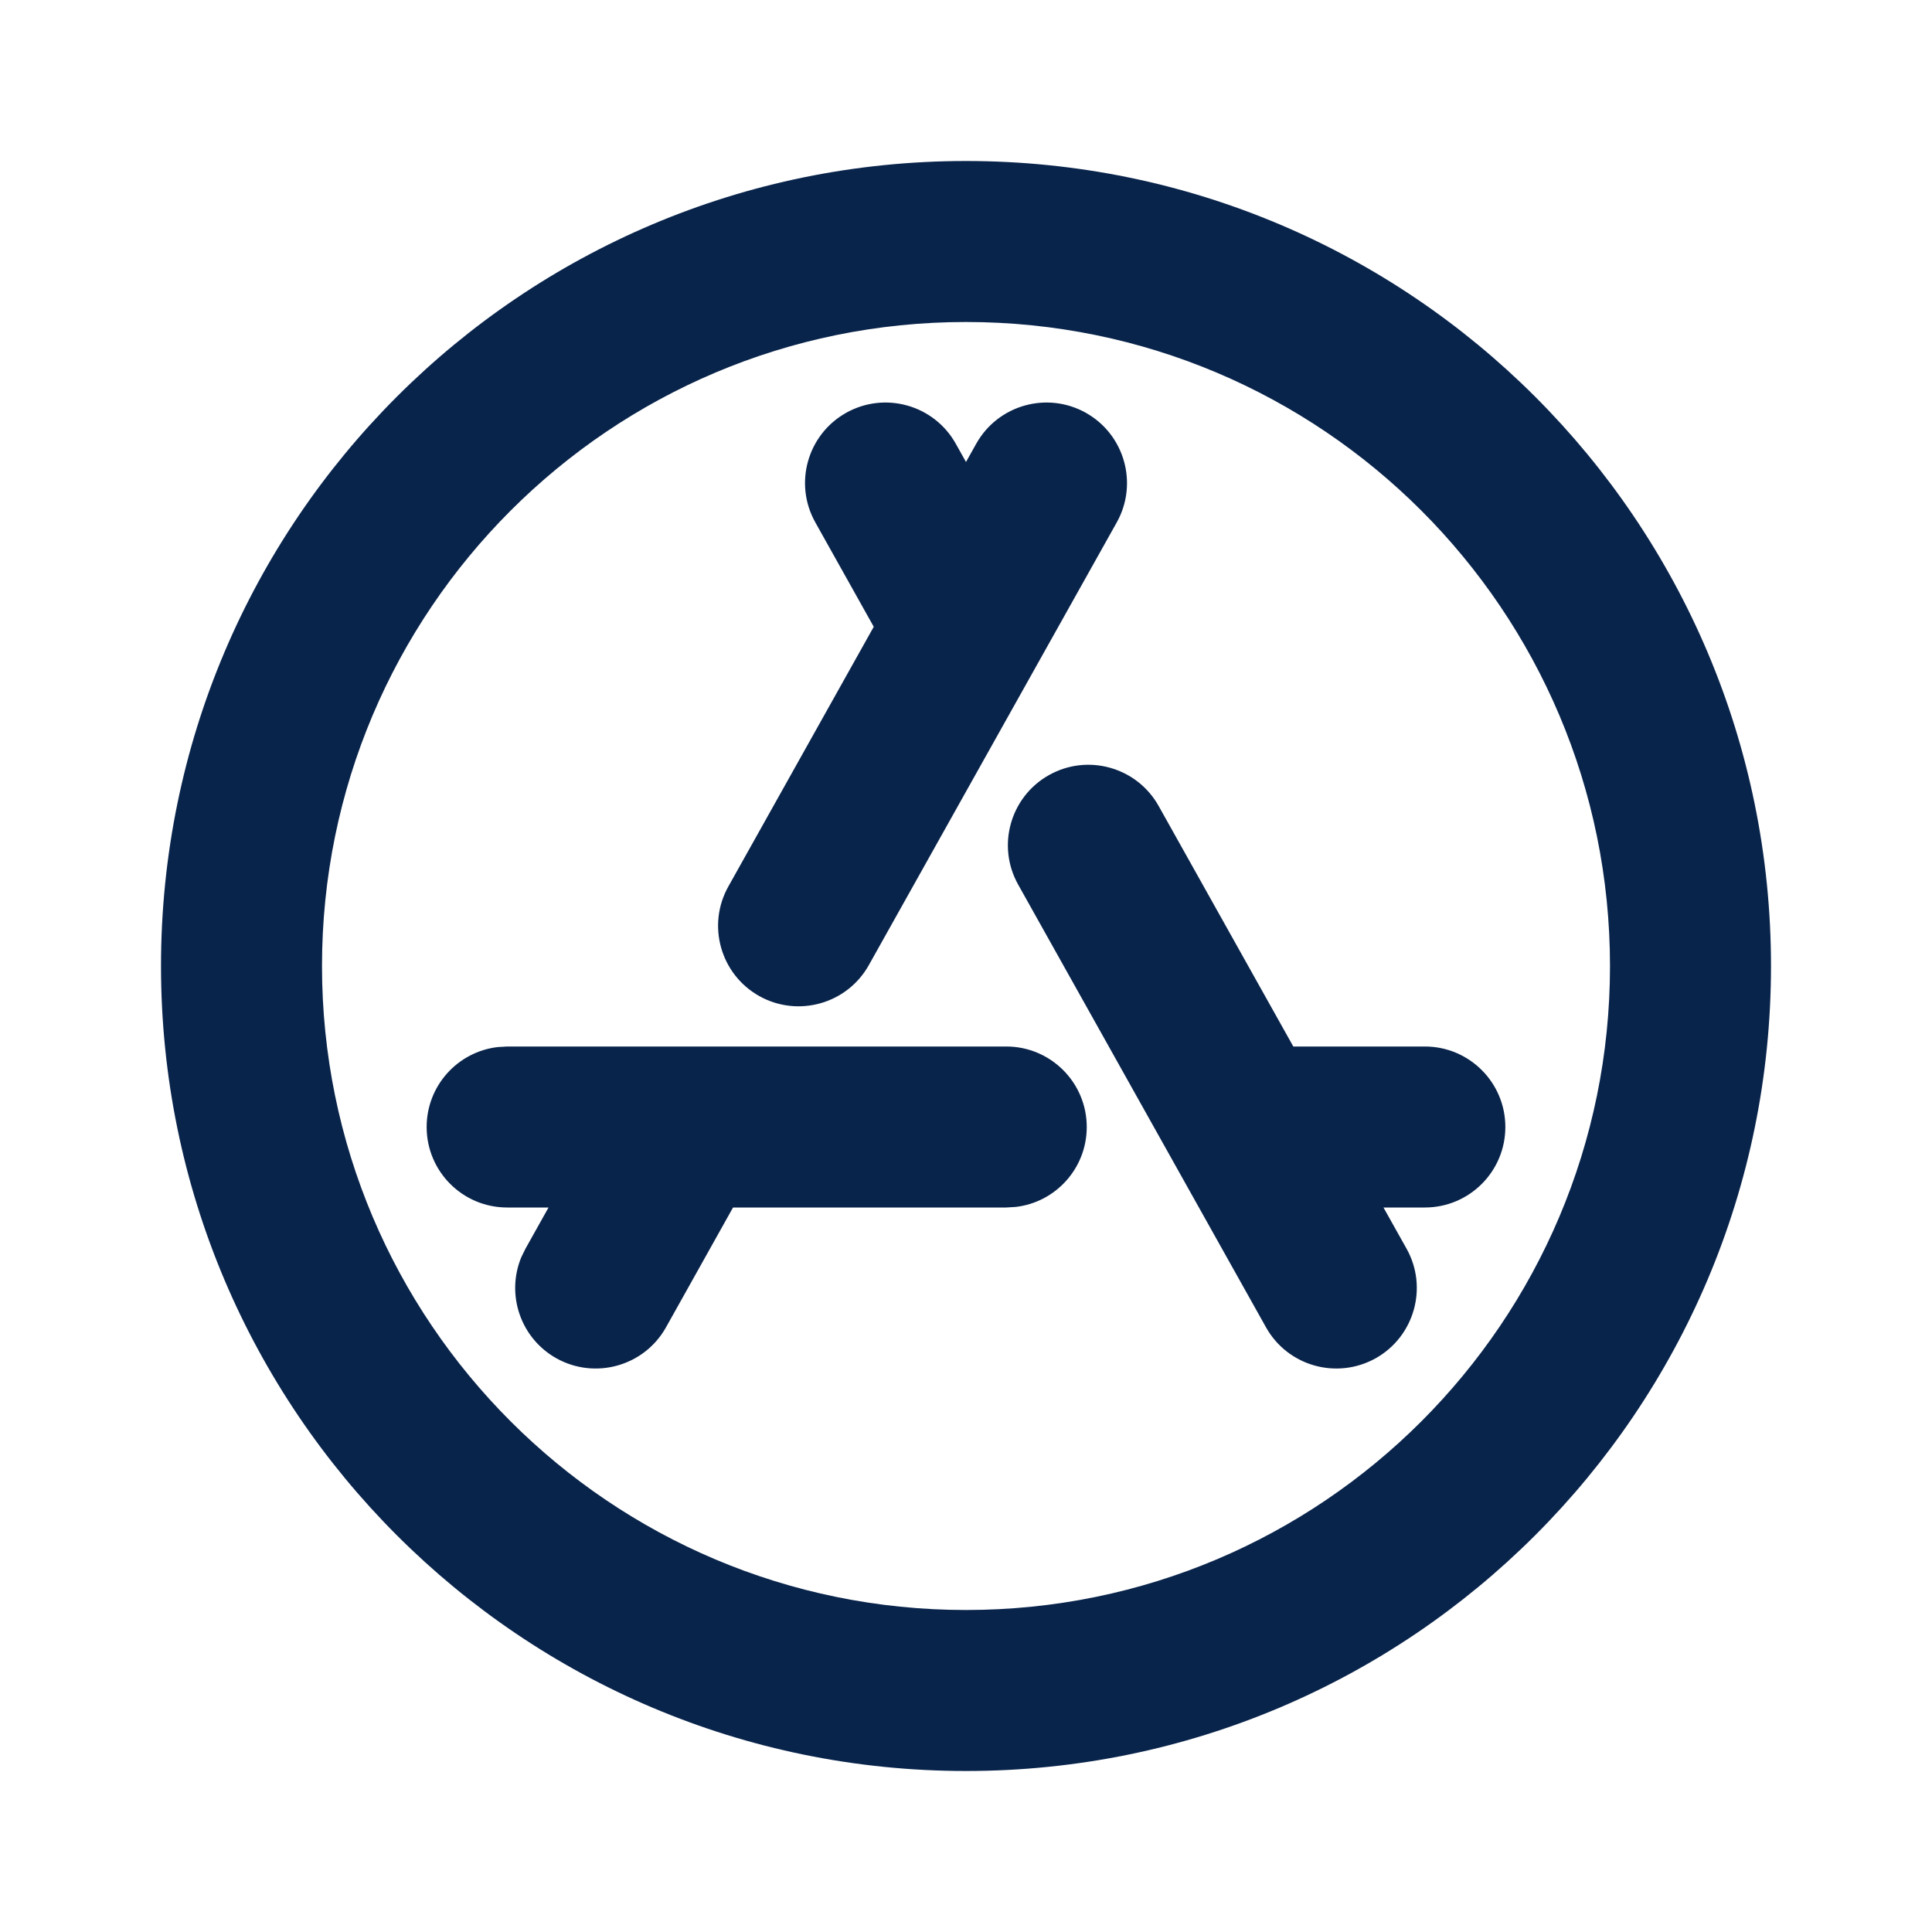
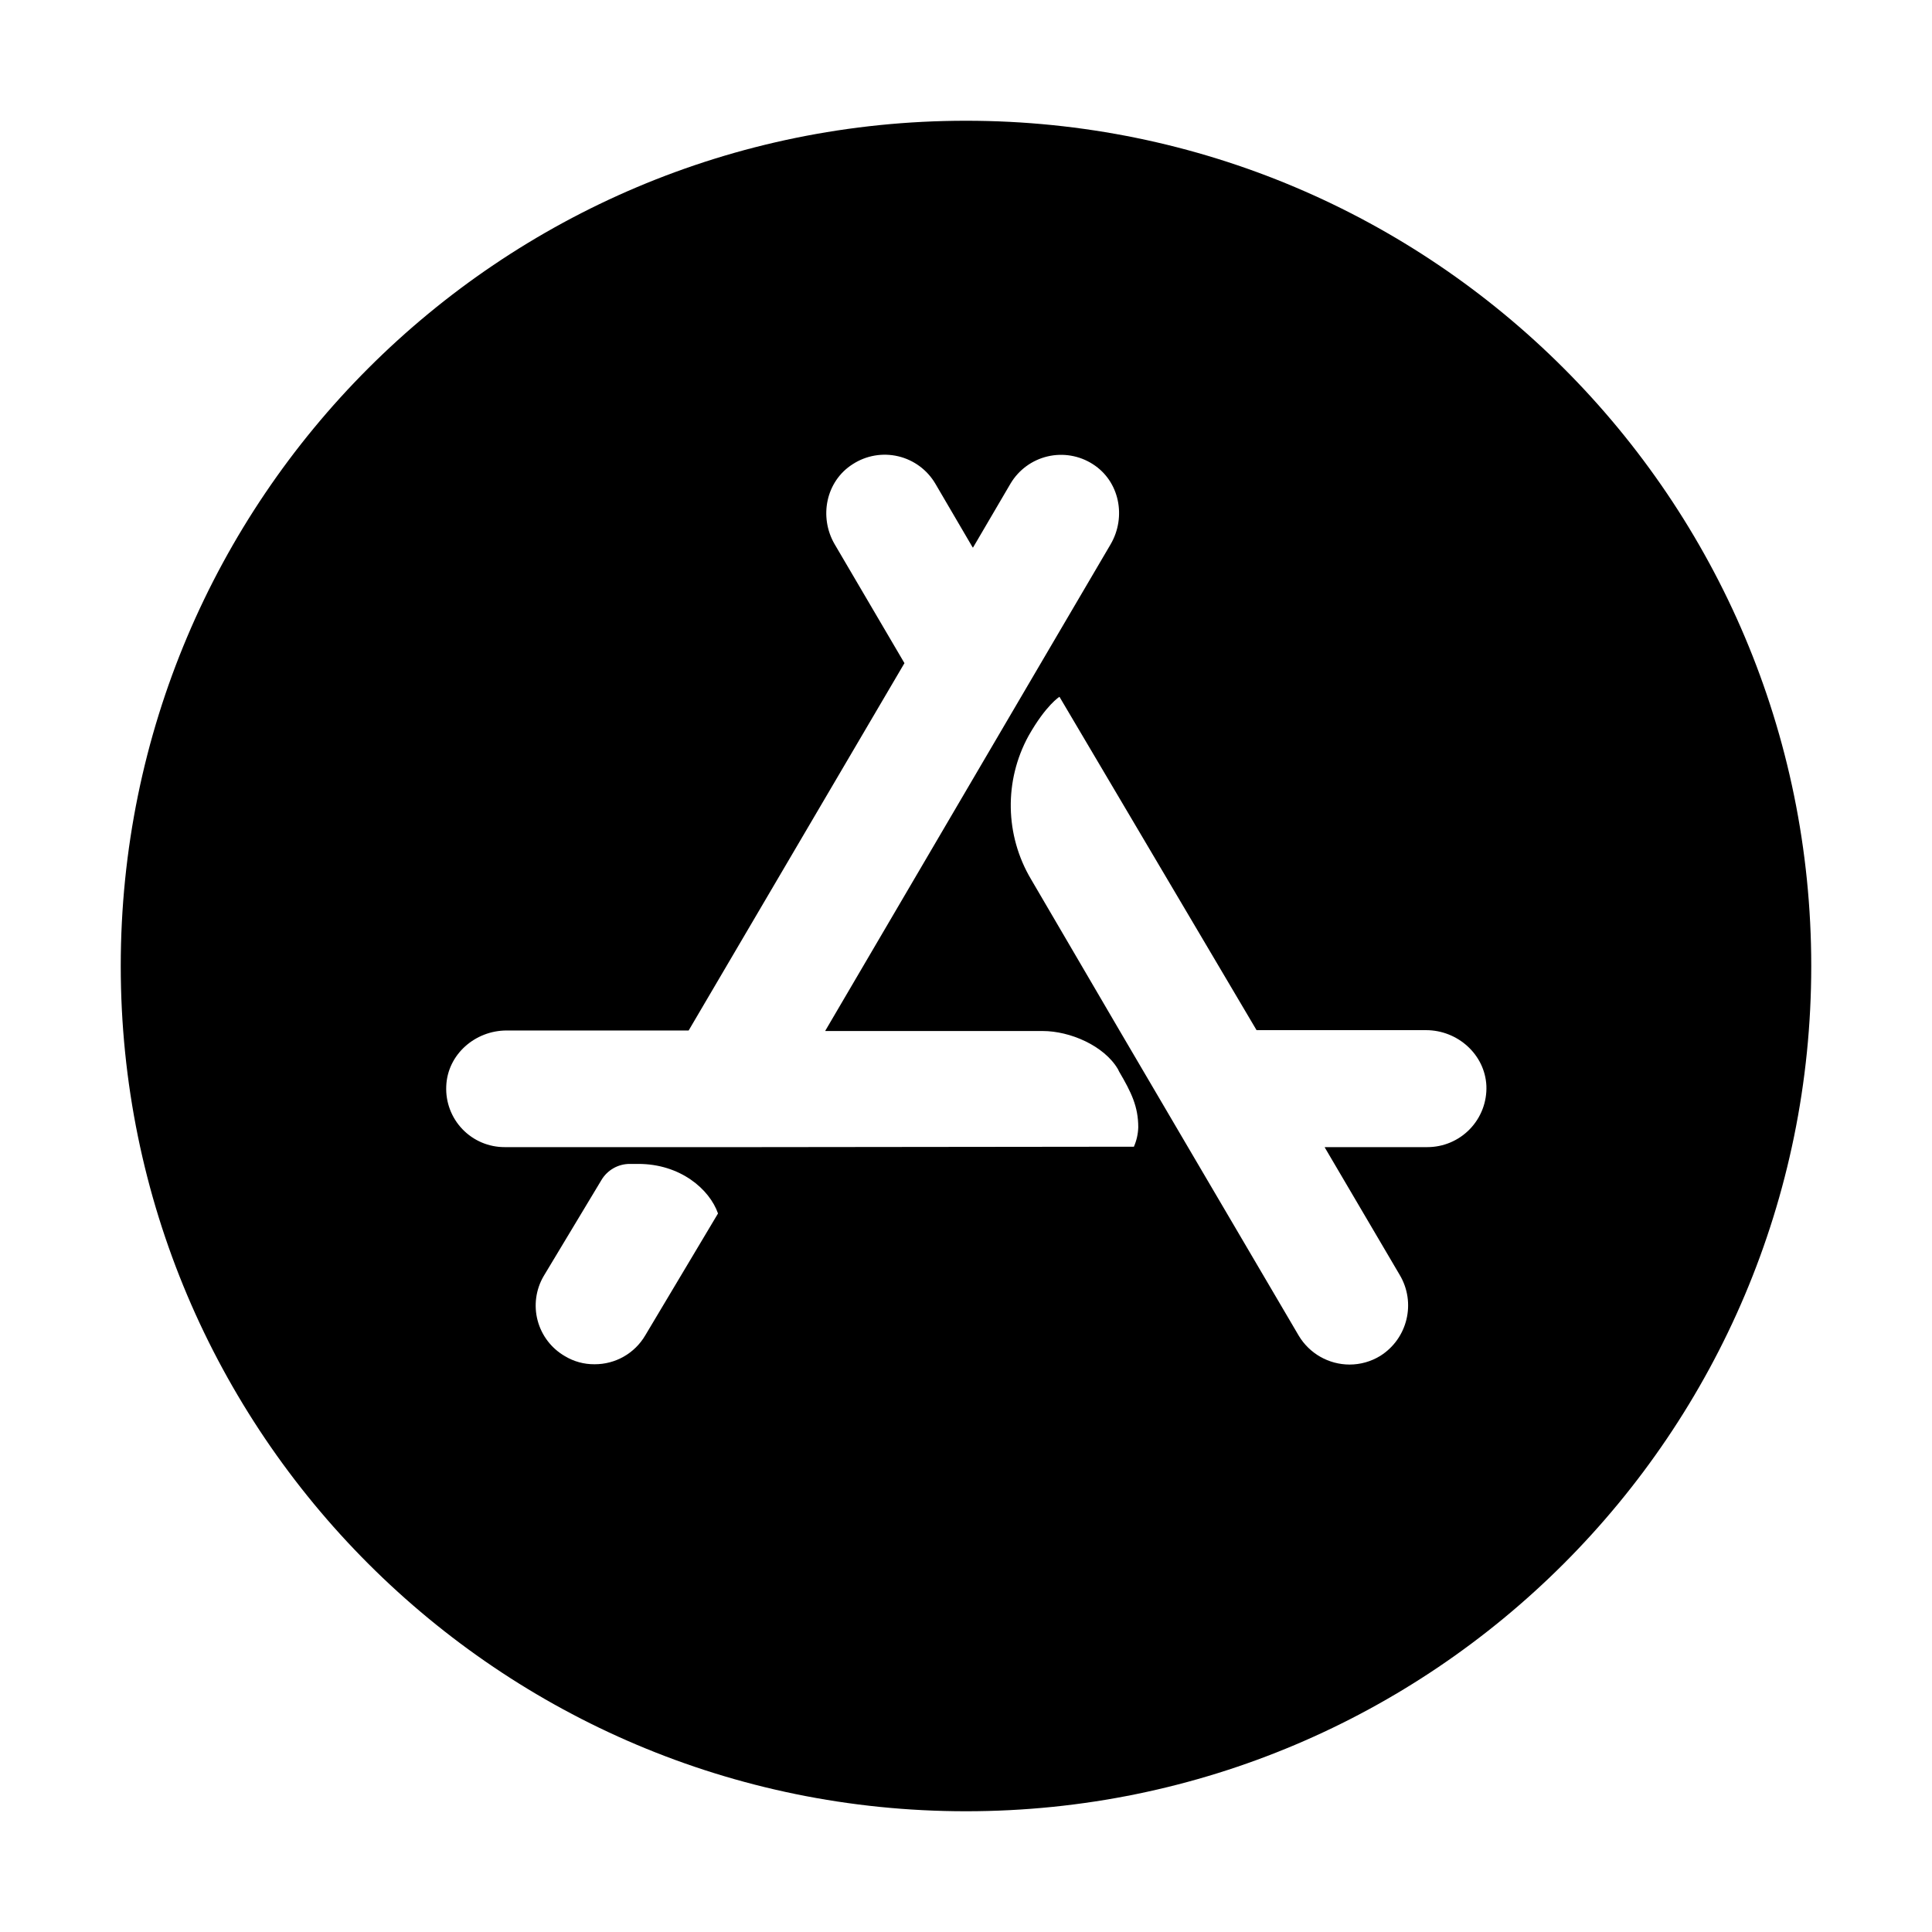
- <svg xmlns="http://www.w3.org/2000/svg" width="800px" height="800px" viewBox="0 0 24 24" version="1.1">
-   <g id="页面-1" stroke="none" stroke-width="1" fill="none" fill-rule="evenodd">
-     <g id="Brand" transform="translate(-192, -0)" fill-rule="nonzero">
-       <g id="appstore_line" transform="translate(192, 0)">
-         <path d="M24,0 L24,24 L0,24 L0,0 L24,0 Z M12.593,23.258 L12.582,23.26 L12.511,23.295 L12.492,23.299 L12.492,23.299 L12.477,23.295 L12.406,23.26 C12.396,23.256 12.387,23.259 12.382,23.265 L12.378,23.276 L12.361,23.703 L12.366,23.723 L12.377,23.736 L12.48,23.81 L12.495,23.814 L12.495,23.814 L12.507,23.81 L12.611,23.736 L12.623,23.72 L12.623,23.72 L12.627,23.703 L12.61,23.276 C12.608,23.266 12.601,23.259 12.593,23.258 L12.593,23.258 Z M12.858,23.145 L12.845,23.147 L12.66,23.24 L12.65,23.25 L12.65,23.25 L12.647,23.261 L12.665,23.691 L12.67,23.703 L12.67,23.703 L12.678,23.71 L12.879,23.803 C12.891,23.807 12.902,23.803 12.908,23.795 L12.912,23.781 L12.878,23.167 C12.875,23.155 12.867,23.147 12.858,23.145 L12.858,23.145 Z M12.143,23.147 C12.133,23.142 12.122,23.145 12.116,23.153 L12.11,23.167 L12.076,23.781 C12.075,23.793 12.083,23.802 12.093,23.805 L12.108,23.803 L12.309,23.71 L12.319,23.702 L12.319,23.702 L12.323,23.691 L12.34,23.261 L12.337,23.249 L12.337,23.249 L12.328,23.24 L12.143,23.147 Z" id="MingCute" fill-rule="nonzero">
- 
- </path>
-         <path d="M12,2 C17.523,2 22,6.477 22,12 C22,17.523 17.523,22 12,22 C6.477,22 2,17.523 2,12 C2,6.477 6.477,2 12,2 Z M12,4 C7.582,4 4,7.582 4,12 C4,16.418 7.582,20 12,20 C16.418,20 20,16.418 20,12 C20,7.582 16.418,4 12,4 Z M12.5,13 C13.052,13 13.5,13.448 13.5,14 C13.5,14.513 13.114,14.936 12.617,14.993 L12.5,15 L9.106,15 L8.273,16.489 C8.003,16.971 7.393,17.142 6.911,16.873 C6.464,16.622 6.284,16.079 6.476,15.617 L6.528,15.511 L6.814,15 L6.3,15 C5.748,15 5.3,14.553 5.3,14 C5.3,13.487 5.686,13.065 6.183,13.007 L6.3,13 L12.5,13 Z M14.393,10.012 L16.066,13 L17.7,13 C18.252,13 18.7,13.448 18.7,14 C18.7,14.553 18.252,15 17.7,15 L17.186,15 L17.473,15.512 C17.742,15.993 17.57,16.603 17.089,16.873 C16.607,17.142 15.997,16.971 15.727,16.489 L12.648,10.989 C12.378,10.507 12.55,9.898 13.031,9.628 C13.513,9.358 14.123,9.53 14.393,10.012 Z M11.873,5.512 L12,5.739 L12.127,5.512 C12.397,5.03 13.007,4.858 13.489,5.128 C13.97,5.398 14.142,6.007 13.873,6.489 L10.793,11.989 C10.523,12.471 9.913,12.643 9.431,12.373 C8.95,12.103 8.778,11.493 9.048,11.012 L10.854,7.786 L10.128,6.489 C9.858,6.007 10.03,5.398 10.511,5.128 C10.993,4.858 11.603,5.03 11.873,5.512 Z" id="形状" fill="#09244B">
- 
- </path>
-       </g>
-     </g>
-   </g>
+ <svg xmlns="http://www.w3.org/2000/svg" fill="#000000" width="800px" height="800px" viewBox="0 0 512 512">
+   <path d="M256,32C132.26,32,32,132.26,32,256S132.26,480,256,480,480,379.74,480,256,379.74,32,256,32ZM171,353.89a15.48,15.48,0,0,1-13.46,7.65,14.91,14.91,0,0,1-7.86-2.16,15.48,15.48,0,0,1-5.6-21.21l15.29-25.42a8.73,8.73,0,0,1,7.54-4.3h2.26c11.09,0,18.85,6.67,21.11,13.13Zm129.45-50L200.32,304H133.77a15.46,15.46,0,0,1-15.51-16.15c.32-8.4,7.65-14.76,16-14.76h48.24l57.19-97.35h0l-18.52-31.55C217,137,218.85,127.52,226,123a15.57,15.57,0,0,1,21.87,5.17l9.9,16.91h.11l9.91-16.91A15.58,15.58,0,0,1,289.6,123c7.11,4.52,8.94,14,4.74,21.22l-18.52,31.55-18,30.69-39.09,66.66v.11h57.61c7.22,0,16.27,3.88,19.93,10.12l.32.65c3.23,5.49,5.06,9.26,5.06,14.75A13.82,13.82,0,0,1,300.48,303.92Zm77.75.11H351.09v.11l19.82,33.71a15.8,15.8,0,0,1-5.17,21.53,15.53,15.53,0,0,1-8.08,2.27A15.71,15.71,0,0,1,344.2,354l-29.29-49.86-18.2-31L273.23,233a38.35,38.35,0,0,1-.65-38c4.64-8.19,8.19-10.34,8.19-10.34L333,273h44.91c8.4,0,15.61,6.46,16,14.75A15.65,15.65,0,0,1,378.23,304Z" />
</svg>
